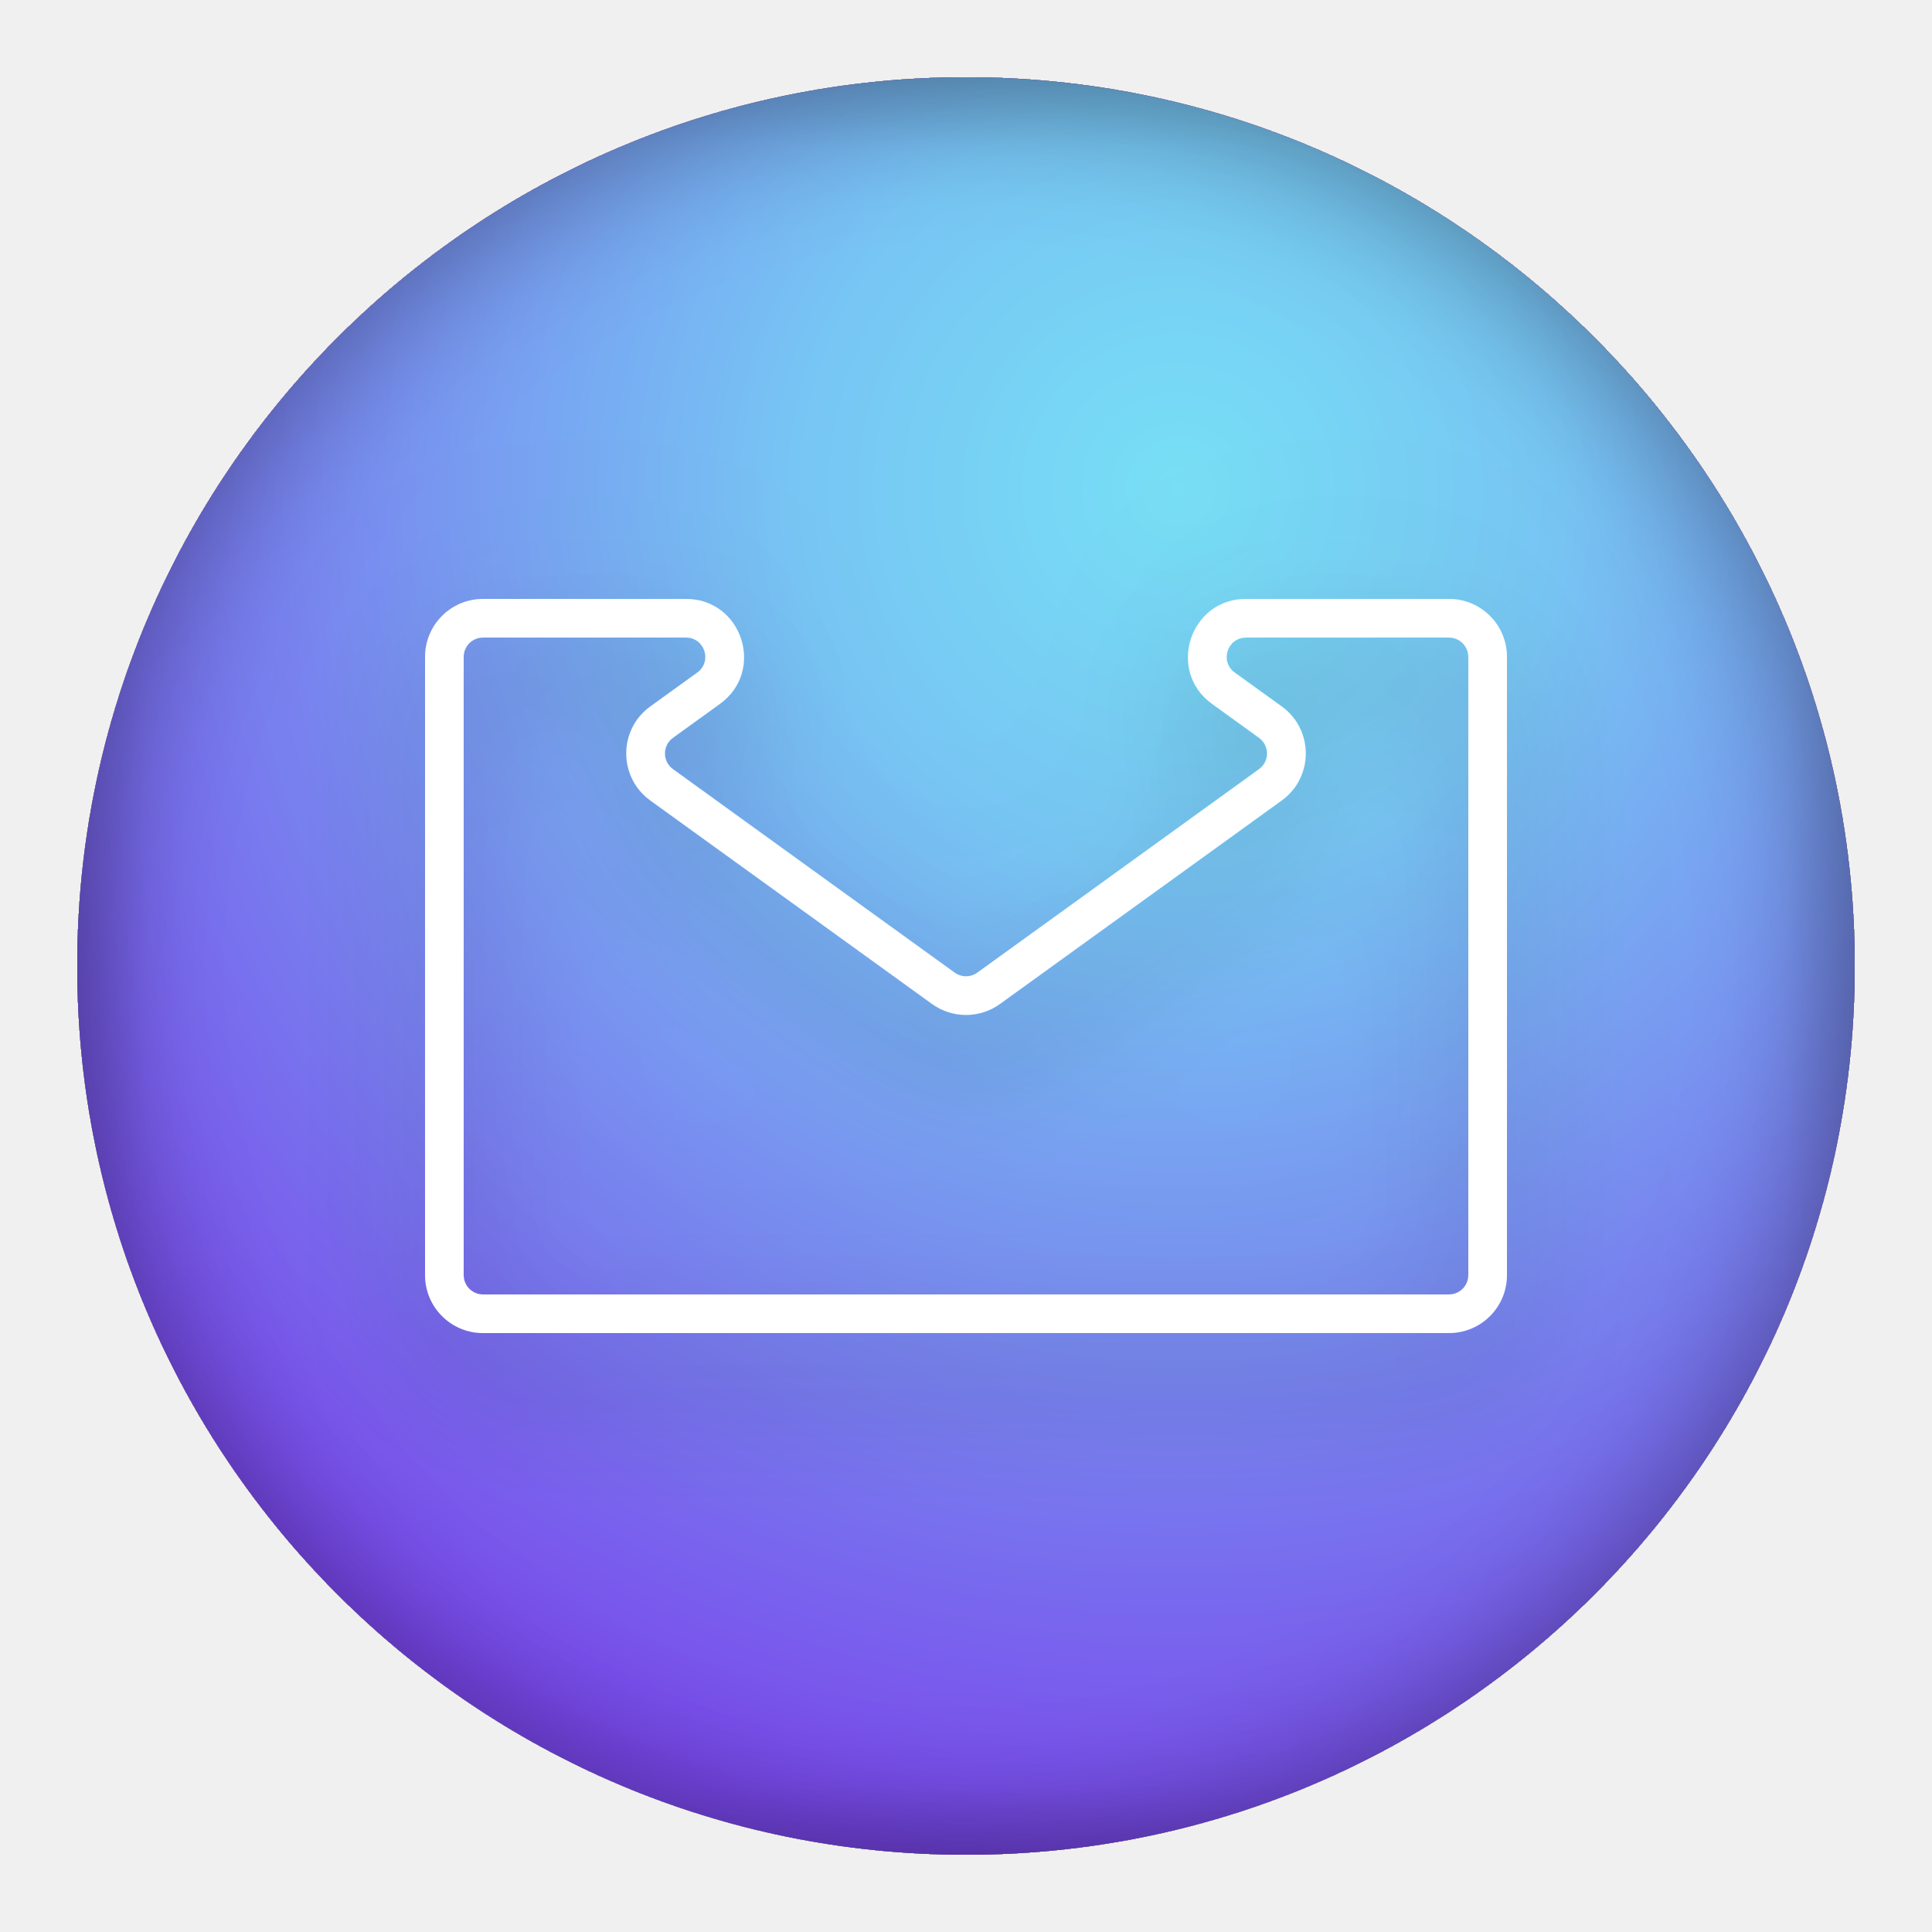
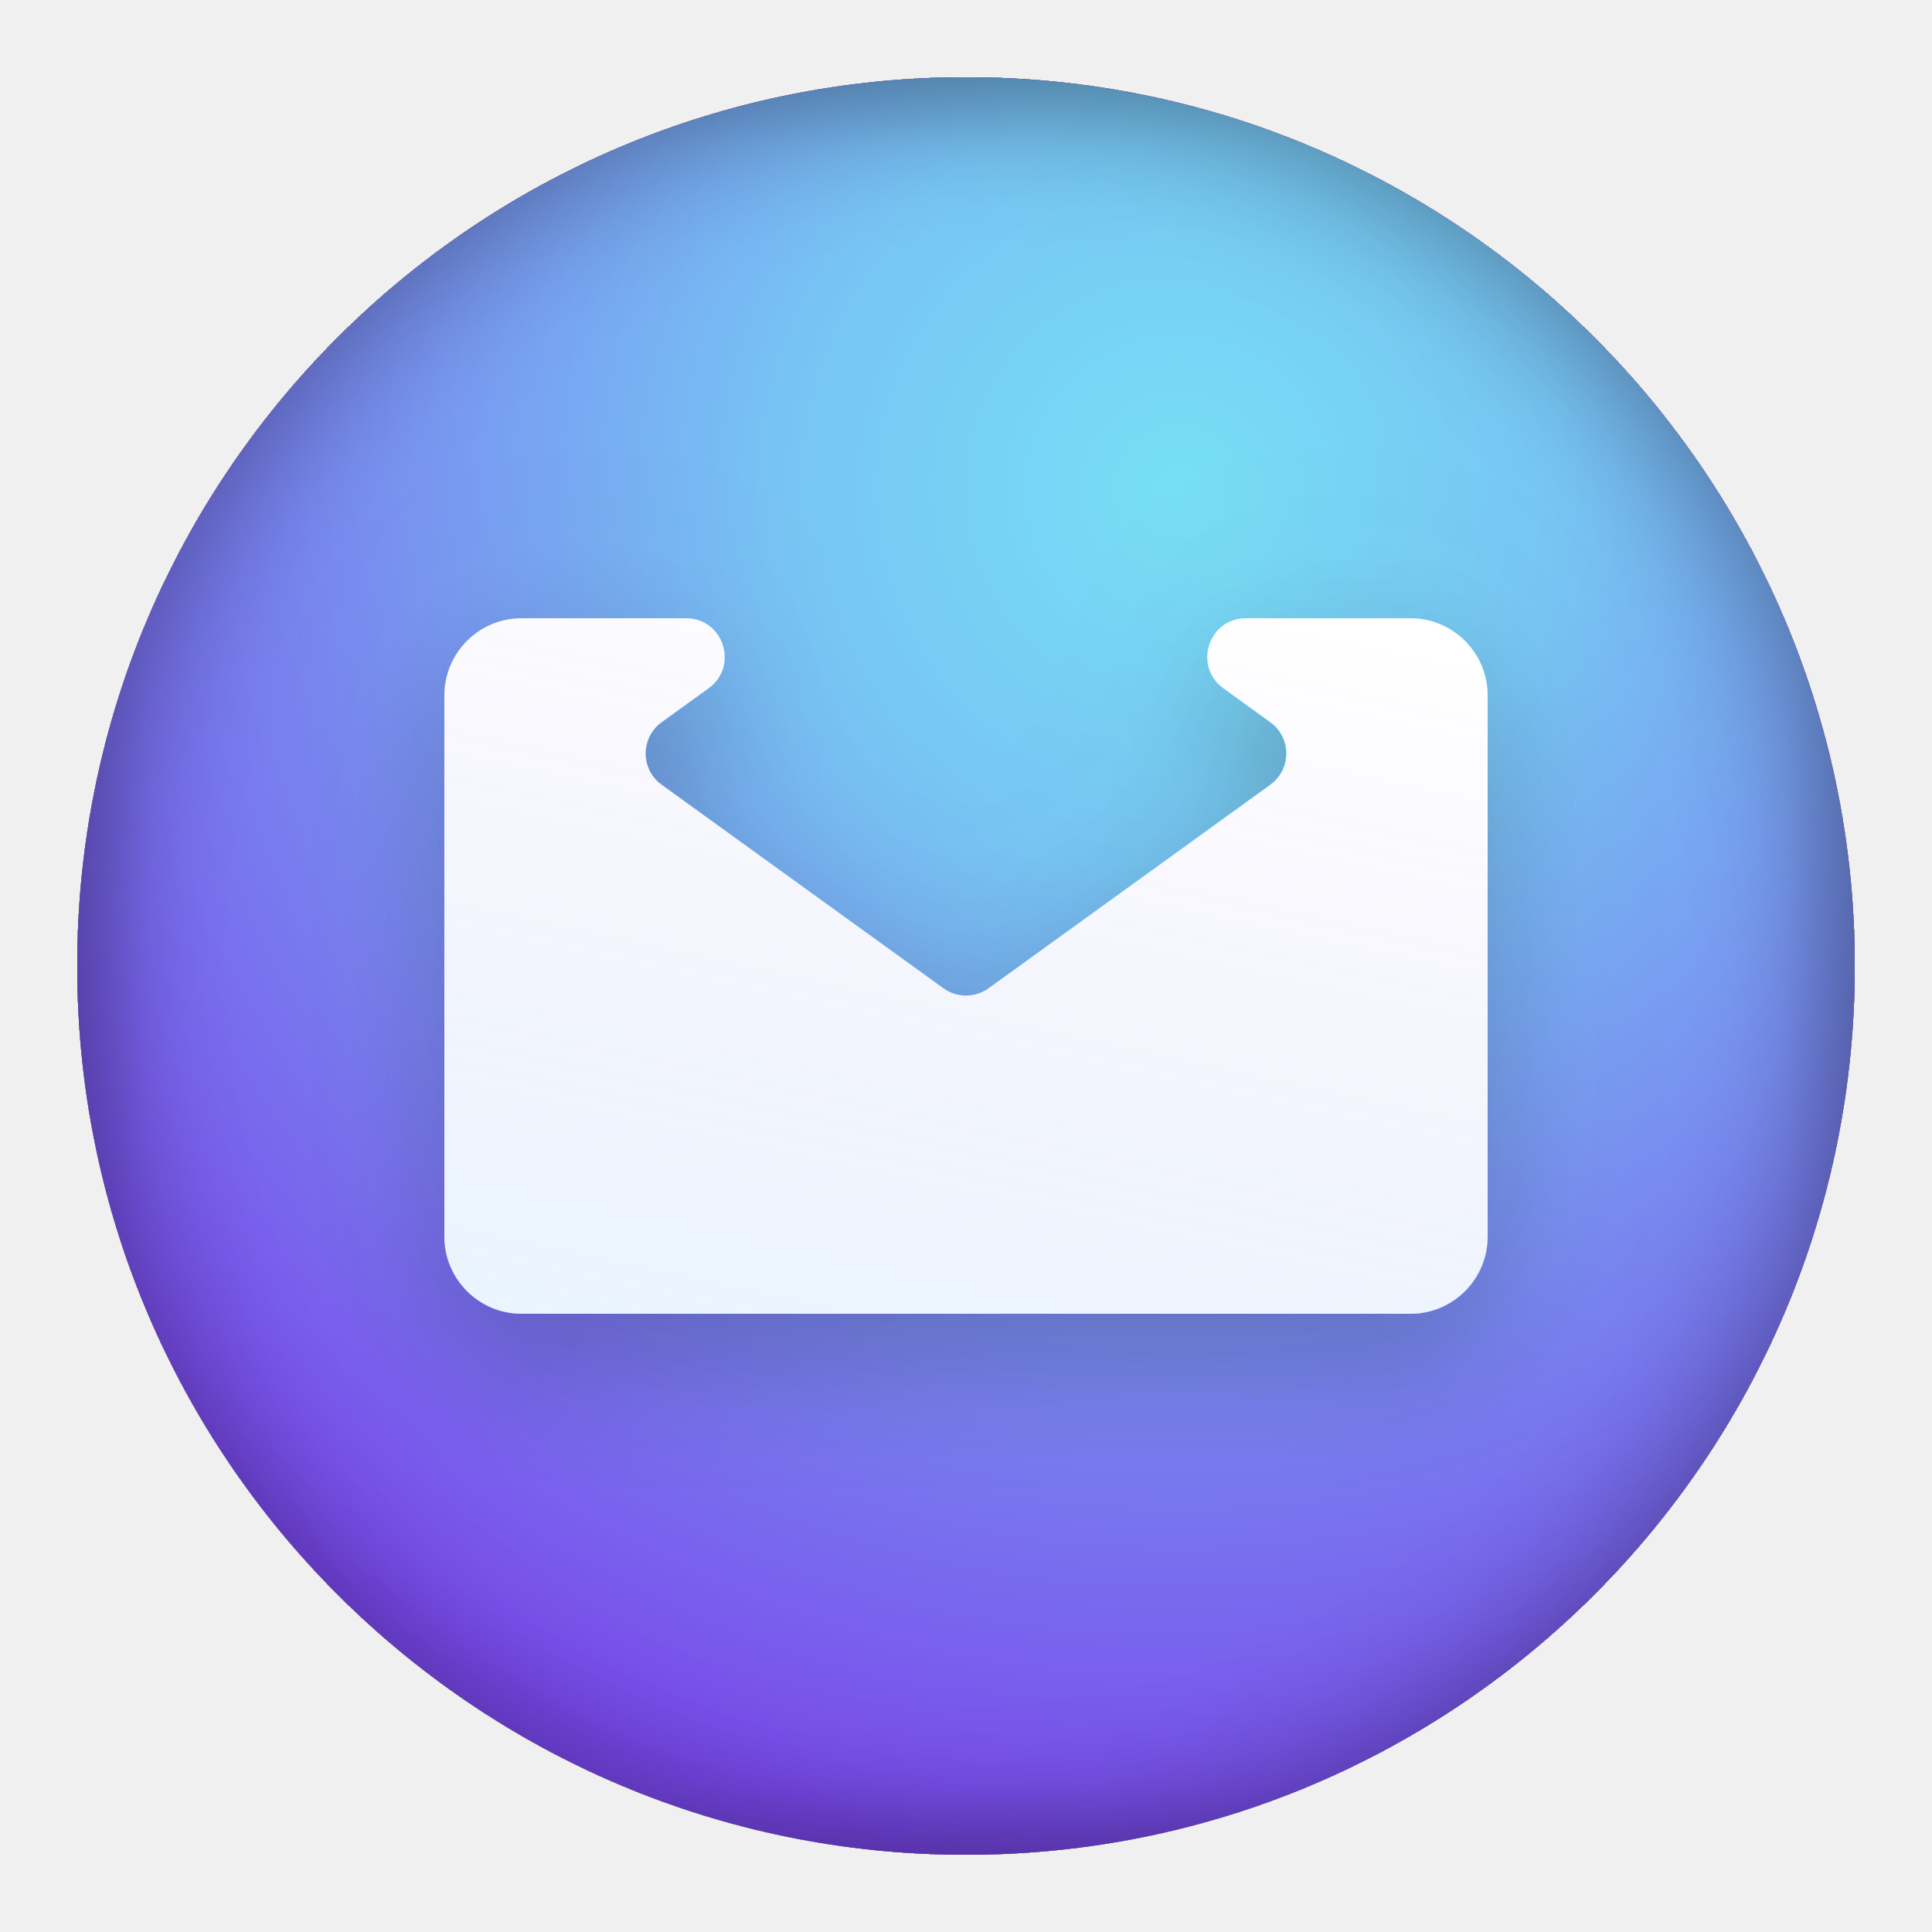
<svg xmlns="http://www.w3.org/2000/svg" width="100" height="100" viewBox="0 0 100 100" fill="none">
  <g filter="url(#filter0_i_1_14)">
    <circle cx="50" cy="50" r="46" fill="#7B34EE" />
    <circle cx="50" cy="50" r="46" fill="url(#paint0_radial_1_14)" />
  </g>
  <g filter="url(#filter1_dd_1_14)">
-     <path d="M34.245 37.379L33.66 36.568L34.245 37.379ZM51.171 51.154L51.757 51.965L51.171 51.154ZM48.829 51.154L49.414 50.344L48.829 51.154ZM63.322 35.621L62.736 36.432L63.322 35.621ZM25 33H35.507V31H25V33ZM24 66V34H22V66H24ZM75 67H25V69H75V67ZM76 34V66H78V34H76ZM64.493 33H75V31H64.493V33ZM62.736 36.432L65.169 38.189L66.341 36.568L63.907 34.811L62.736 36.432ZM65.17 39.811L50.586 50.344L51.757 51.965L66.341 41.432L65.17 39.811ZM49.414 50.344L34.83 39.811L33.66 41.432L48.243 51.965L49.414 50.344ZM34.83 38.189L37.264 36.432L36.093 34.811L33.66 36.568L34.83 38.189ZM34.83 39.811C34.278 39.411 34.278 38.589 34.83 38.189L33.66 36.568C32.001 37.765 32.001 40.235 33.66 41.432L34.83 39.811ZM50.586 50.344C50.236 50.596 49.764 50.596 49.414 50.344L48.243 51.965C49.292 52.722 50.708 52.722 51.757 51.965L50.586 50.344ZM65.169 38.189C65.722 38.589 65.722 39.411 65.17 39.811L66.341 41.432C67.999 40.235 67.999 37.765 66.341 36.568L65.169 38.189ZM64.493 31C61.582 31 60.377 34.728 62.736 36.432L63.907 34.811C63.121 34.243 63.523 33 64.493 33V31ZM78 34C78 32.343 76.657 31 75 31V33C75.552 33 76 33.448 76 34H78ZM75 69C76.657 69 78 67.657 78 66H76C76 66.552 75.552 67 75 67V69ZM22 66C22 67.657 23.343 69 25 69V67C24.448 67 24 66.552 24 66H22ZM35.507 33C36.477 33 36.879 34.243 36.093 34.811L37.264 36.432C39.623 34.728 38.418 31 35.507 31V33ZM25 31C23.343 31 22 32.343 22 34H24C24 33.448 24.448 33 25 33V31Z" fill="white" />
+     <path fill-rule="evenodd" clip-rule="evenodd" d="M36.678 35.621C38.251 34.485 37.447 32 35.507 32H27C24.791 32 23 33.791 23 36V64C23 66.209 24.791 68 27 68H73C75.209 68 77 66.209 77 64V36C77 33.791 75.209 32 73 32H64.493C62.553 32 61.749 34.485 63.322 35.621L65.755 37.379C66.86 38.177 66.86 39.823 65.755 40.621L51.171 51.154C50.472 51.659 49.528 51.659 48.829 51.154L34.245 40.621C33.14 39.823 33.14 38.177 34.245 37.379L36.678 35.621Z" fill="white" />
+     <path fill-rule="evenodd" clip-rule="evenodd" d="M36.678 35.621C38.251 34.485 37.447 32 35.507 32H27C24.791 32 23 33.791 23 36V64C23 66.209 24.791 68 27 68H73C75.209 68 77 66.209 77 64V36C77 33.791 75.209 32 73 32H64.493C62.553 32 61.749 34.485 63.322 35.621L65.755 37.379C66.86 38.177 66.86 39.823 65.755 40.621L51.171 51.154C50.472 51.659 49.528 51.659 48.829 51.154L34.245 40.621C33.14 39.823 33.14 38.177 34.245 37.379L36.678 35.621Z" fill="url(#paint1_linear_1_14)" fill-opacity="0.2" />
  </g>
  <defs>
    <filter id="filter0_i_1_14" x="4" y="4" width="92" height="92" filterUnits="userSpaceOnUse" color-interpolation-filters="sRGB">
      <feFlood flood-opacity="0" result="BackgroundImageFix" />
      <feBlend mode="normal" in="SourceGraphic" in2="BackgroundImageFix" result="shape" />
      <feColorMatrix in="SourceAlpha" type="matrix" values="0 0 0 0 0 0 0 0 0 0 0 0 0 0 0 0 0 0 127 0" result="hardAlpha" />
      <feOffset />
      <feGaussianBlur stdDeviation="3.75" />
      <feComposite in2="hardAlpha" operator="arithmetic" k2="-1" k3="1" />
      <feColorMatrix type="matrix" values="0 0 0 0 0 0 0 0 0 0 0 0 0 0 0 0 0 0 0.4 0" />
      <feBlend mode="normal" in2="shape" result="effect1_innerShadow_1_14" />
    </filter>
-     <filter id="filter1_dd_1_14" x="12.1" y="21.1" width="75.8" height="57.8" filterUnits="userSpaceOnUse" color-interpolation-filters="sRGB">
+     <filter id="filter1_dd_1_14" x="13.1" y="22.1" width="73.8" height="55.8" filterUnits="userSpaceOnUse" color-interpolation-filters="sRGB">
      <feFlood flood-opacity="0" result="BackgroundImageFix" />
      <feColorMatrix in="SourceAlpha" type="matrix" values="0 0 0 0 0 0 0 0 0 0 0 0 0 0 0 0 0 0 127 0" result="hardAlpha" />
      <feOffset dy="3" />
      <feGaussianBlur stdDeviation="3.05" />
      <feComposite in2="hardAlpha" operator="out" />
      <feColorMatrix type="matrix" values="0 0 0 0 0 0 0 0 0 0 0 0 0 0 0 0 0 0 0.16 0" />
      <feBlend mode="normal" in2="BackgroundImageFix" result="effect1_dropShadow_1_14" />
      <feColorMatrix in="SourceAlpha" type="matrix" values="0 0 0 0 0 0 0 0 0 0 0 0 0 0 0 0 0 0 127 0" result="hardAlpha" />
      <feOffset />
      <feGaussianBlur stdDeviation="4.95" />
      <feComposite in2="hardAlpha" operator="out" />
      <feColorMatrix type="matrix" values="0 0 0 0 0.2 0 0 0 0 0.2 0 0 0 0 0.2 0 0 0 0.08 0" />
      <feBlend mode="multiply" in2="effect1_dropShadow_1_14" result="effect2_dropShadow_1_14" />
      <feBlend mode="normal" in="SourceGraphic" in2="effect2_dropShadow_1_14" result="shape" />
    </filter>
    <radialGradient id="paint0_radial_1_14" cx="0" cy="0" r="1" gradientUnits="userSpaceOnUse" gradientTransform="translate(61 25) rotate(100.766) scale(72.2721)">
      <stop stop-color="#77DFF5" />
      <stop offset="0.28" stop-color="#77C5F4" />
      <stop offset="1" stop-color="#7947EC" />
    </radialGradient>
+     <linearGradient id="paint1_linear_1_14" x1="50" y1="85.5" x2="61.727" y2="31.079" gradientUnits="userSpaceOnUse">
+       <stop stop-color="#78D7F5" />
+       <stop offset="1" stop-color="#795BED" stop-opacity="0" />
+     </linearGradient>
  </defs>
</svg>
